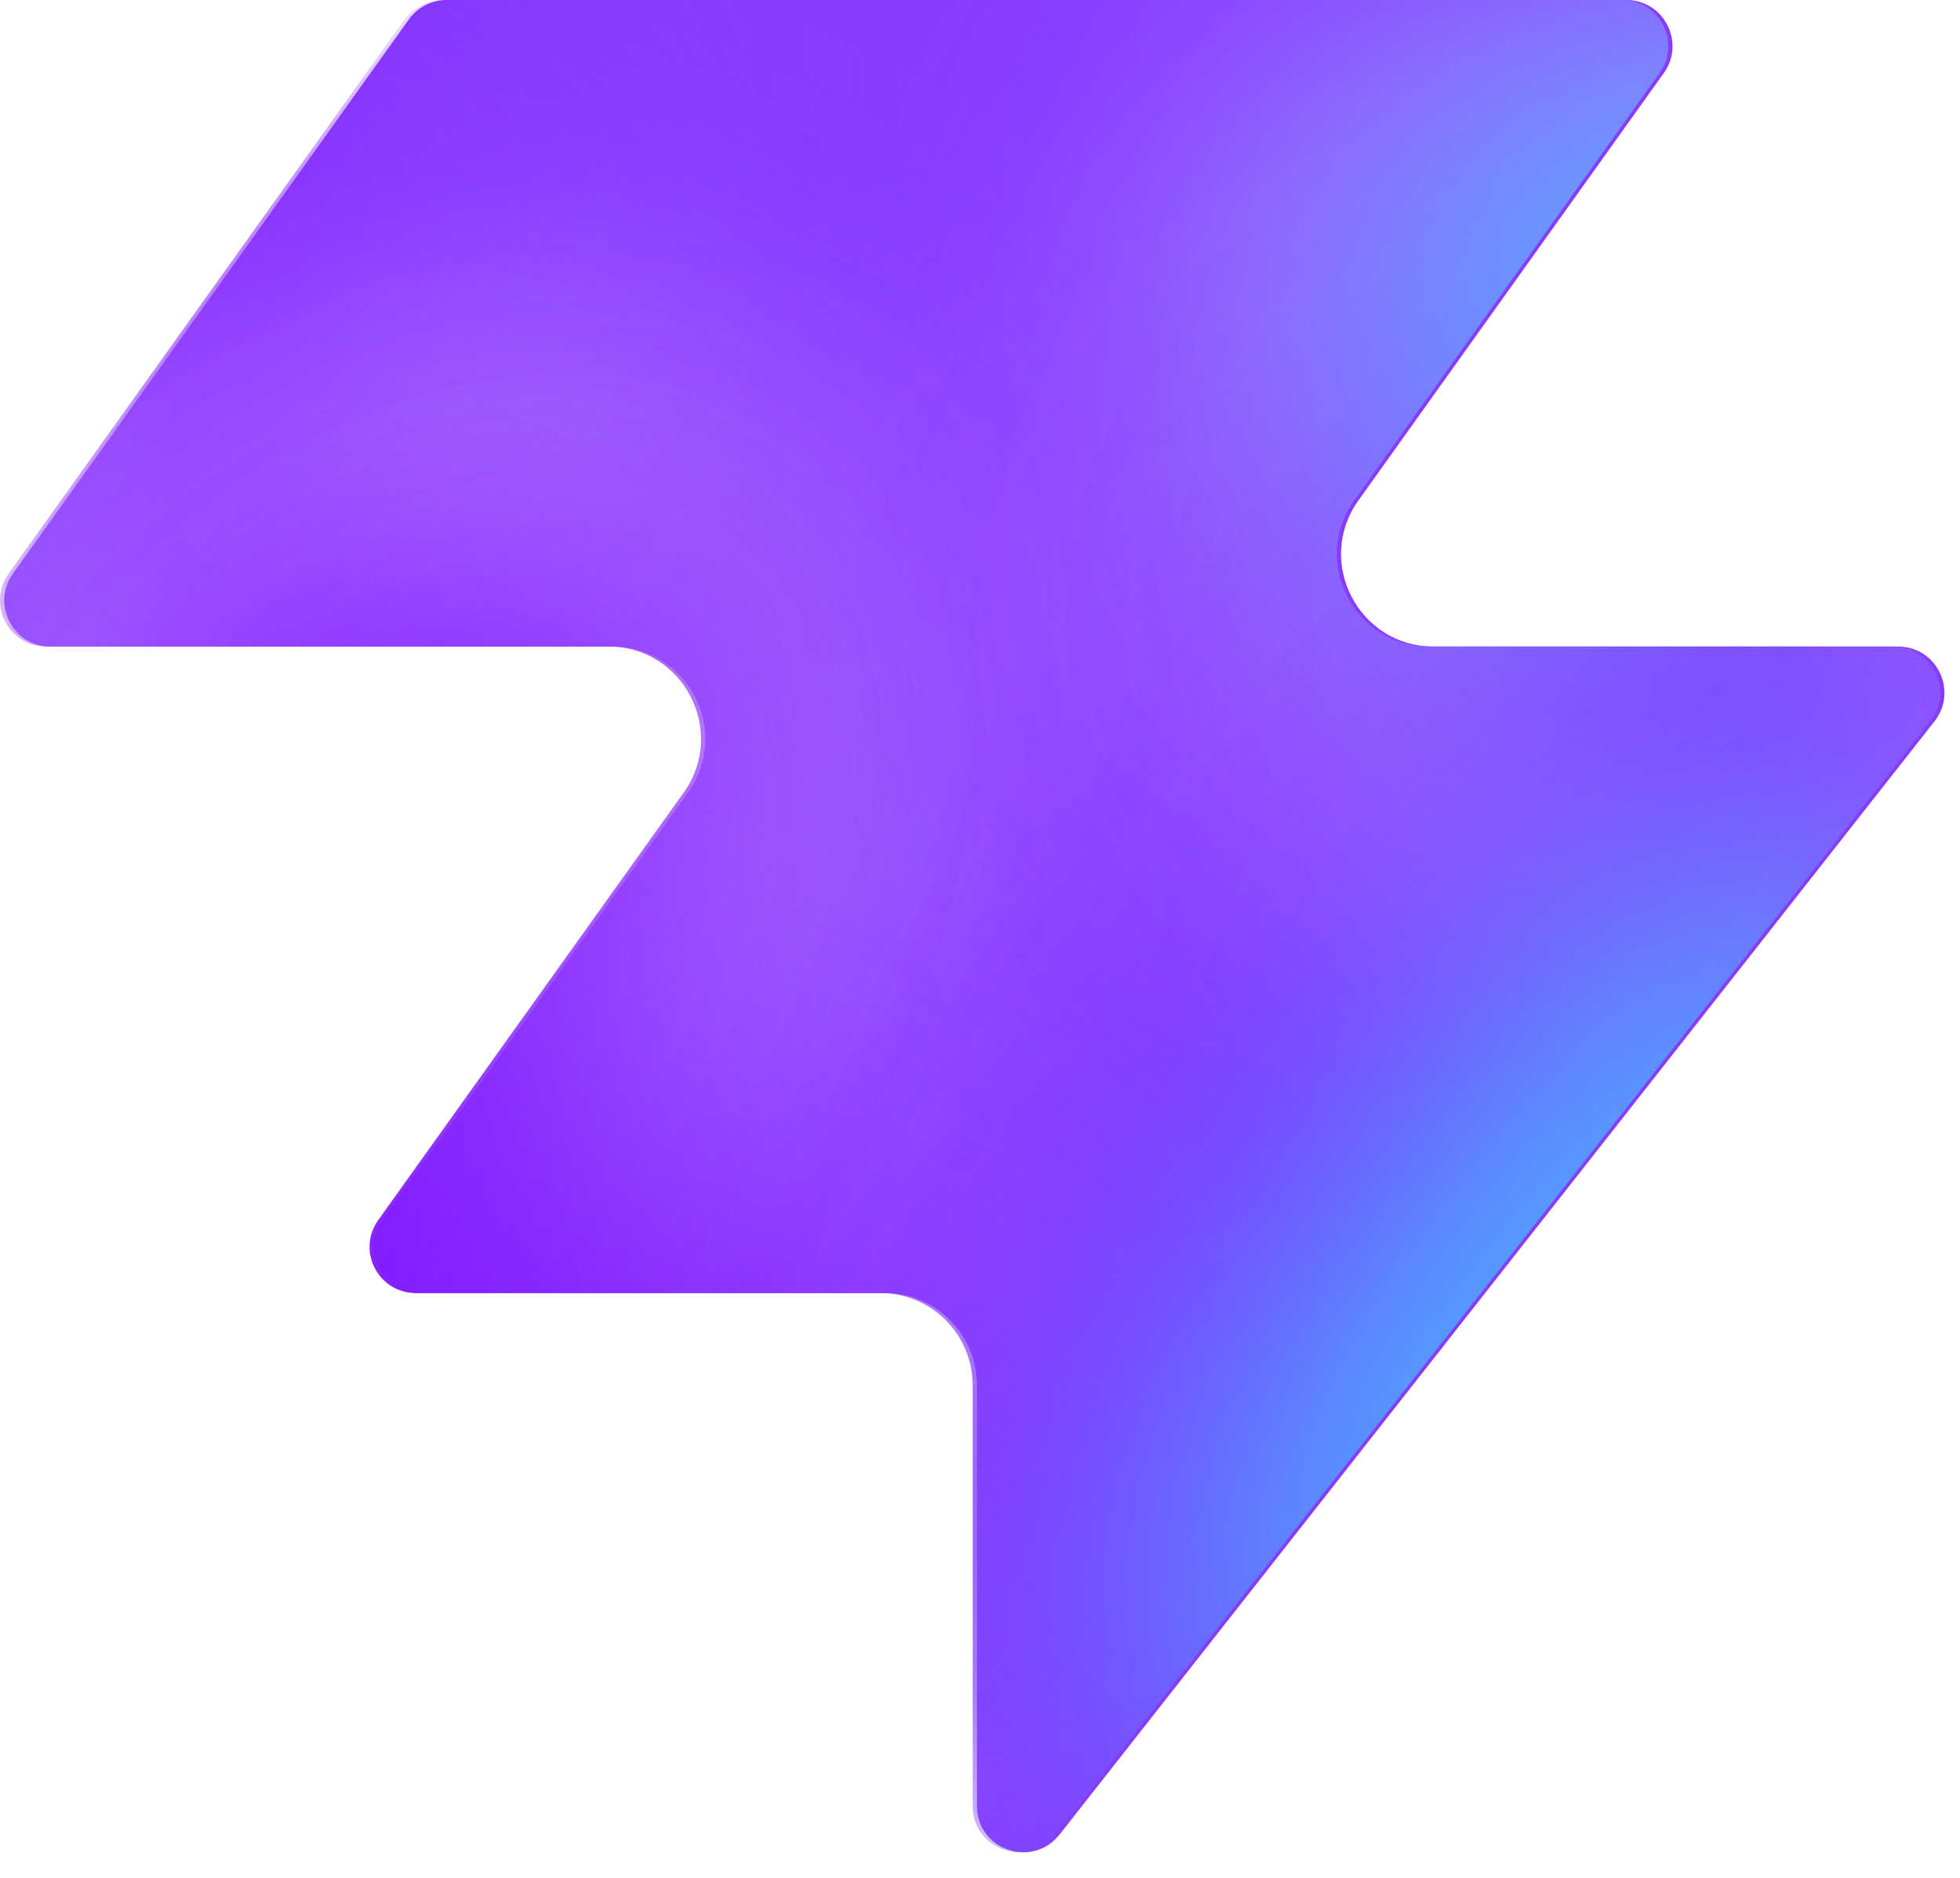
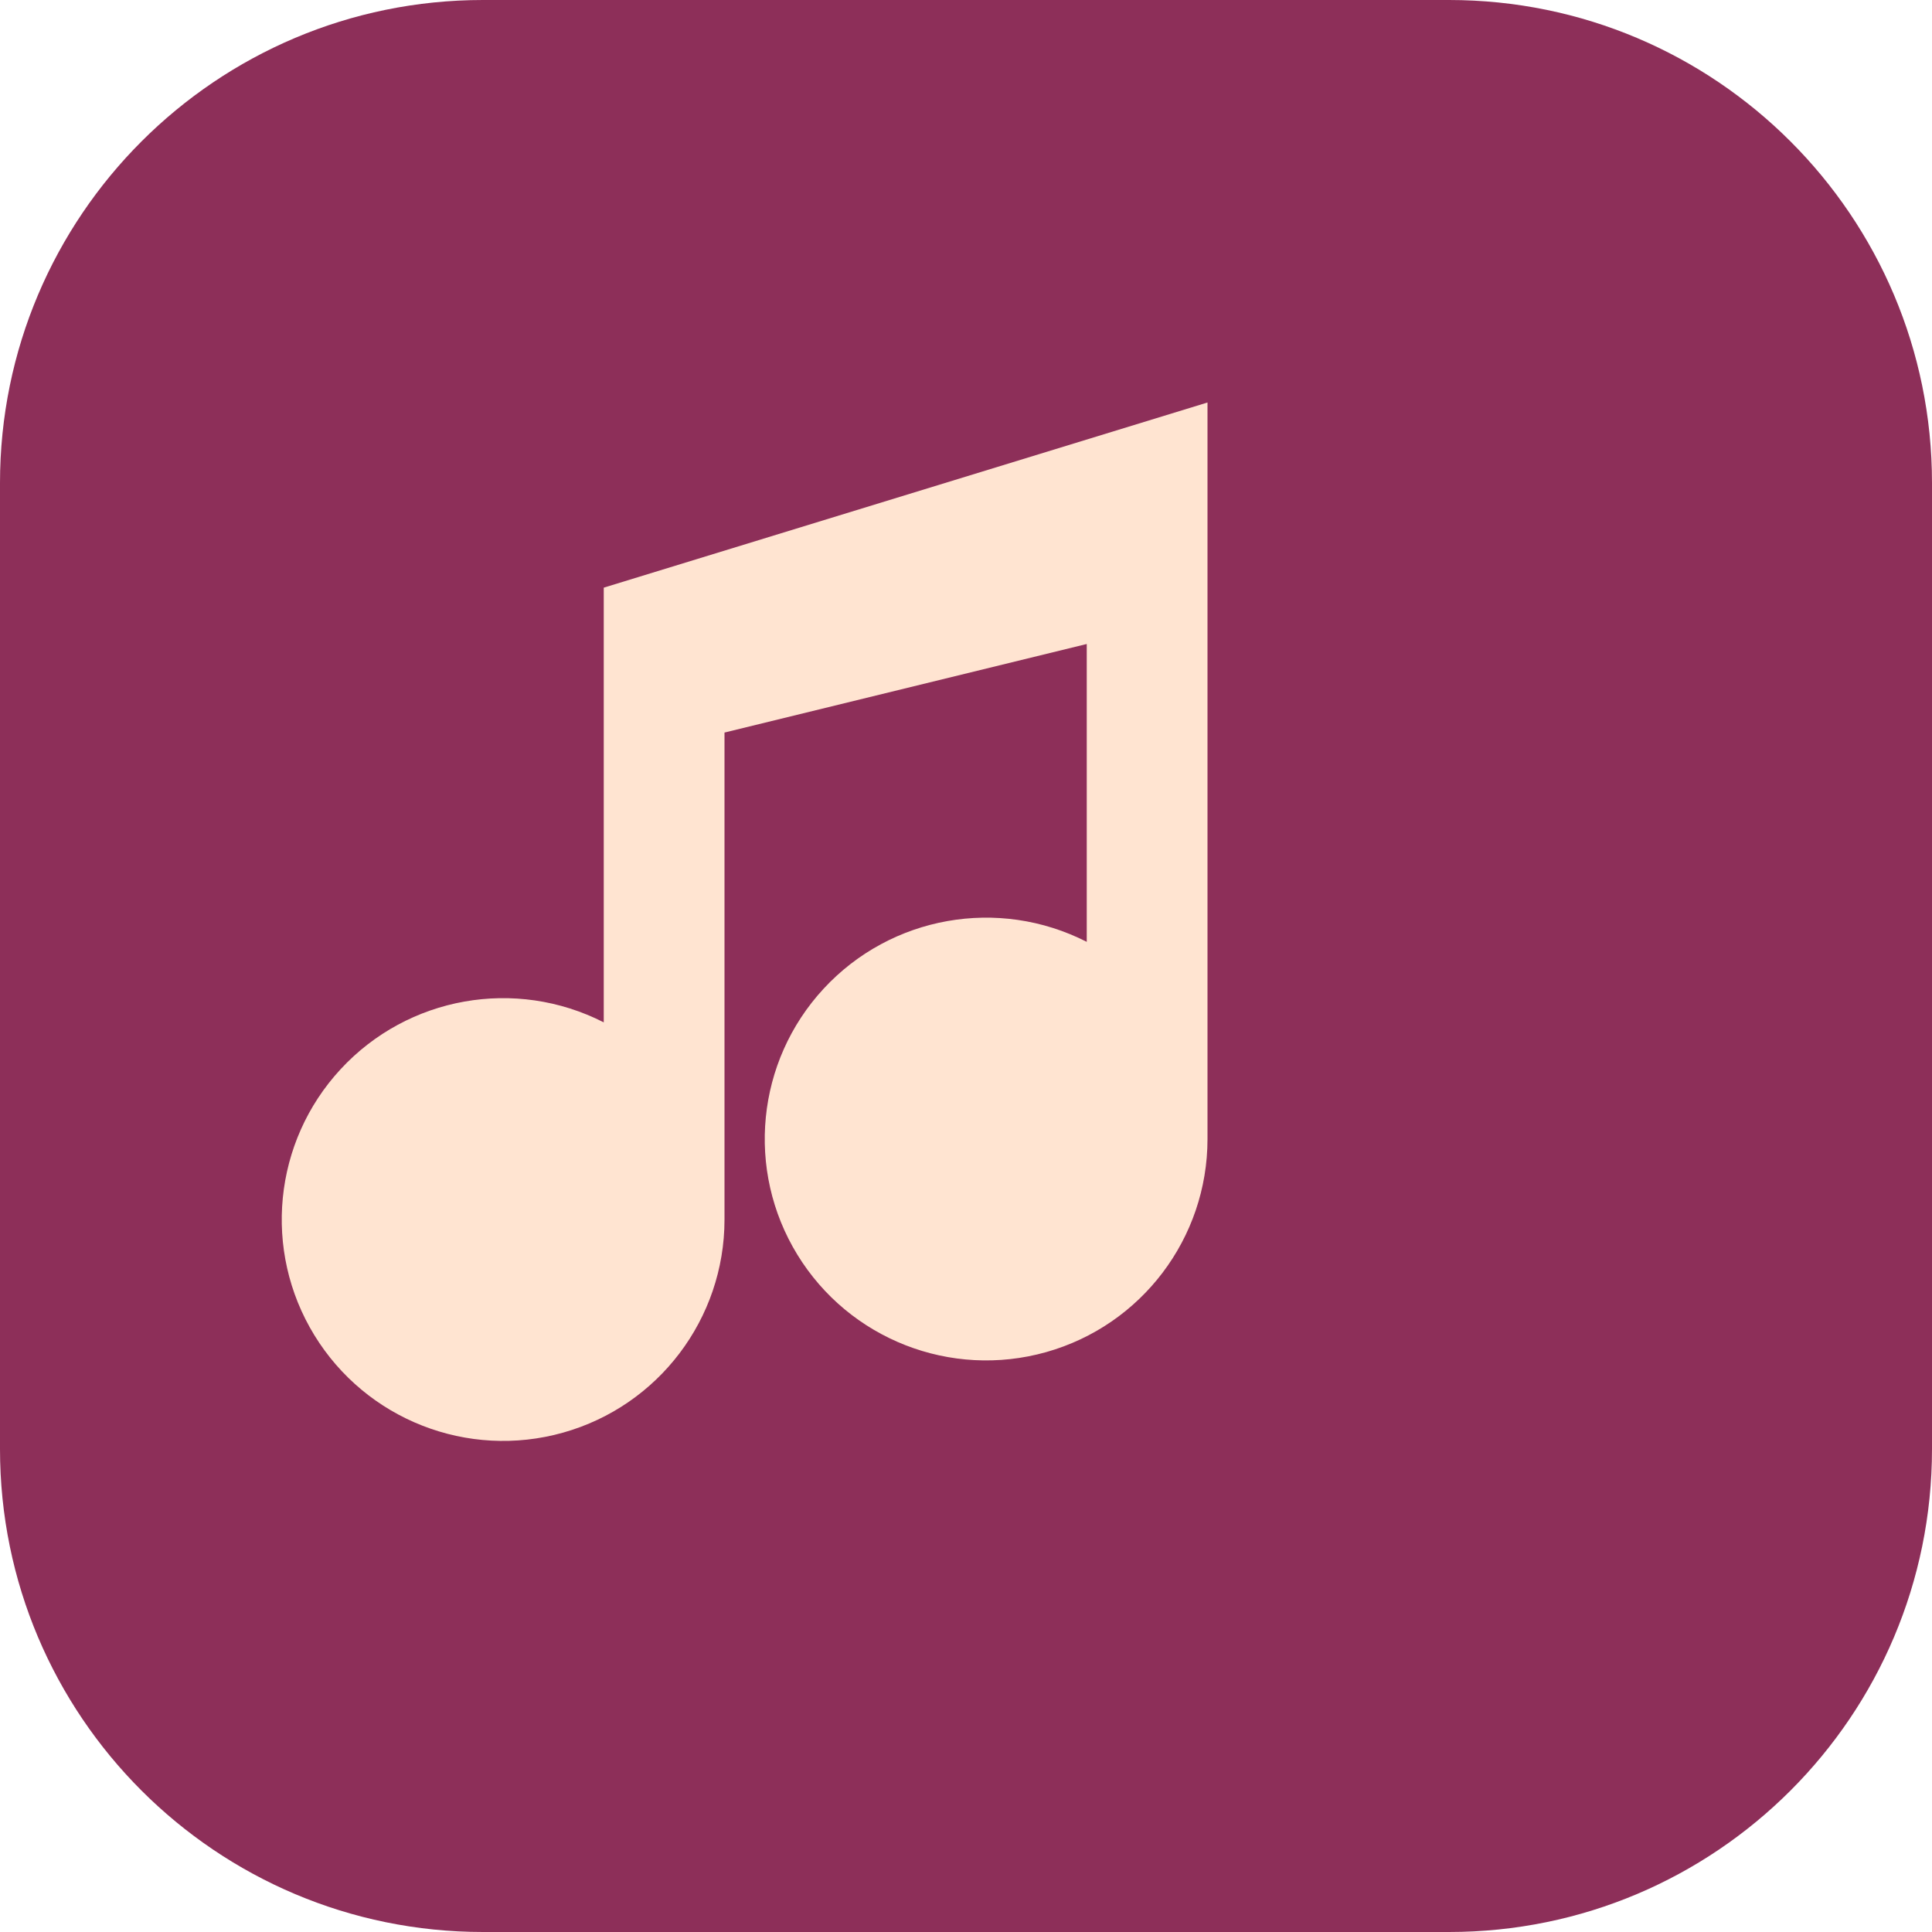
- <svg xmlns="http://www.w3.org/2000/svg" width="48" height="46" fill="none" viewBox="0 0 48 46">
-   <path fill="#863bff" d="M25.946 44.938c-.664.845-2.021.375-2.021-.698V33.937a2.26 2.26 0 0 0-2.262-2.262H10.287c-.92 0-1.456-1.04-.92-1.788l7.48-10.471c1.07-1.497 0-3.578-1.842-3.578H1.237c-.92 0-1.456-1.04-.92-1.788L10.013.474c.214-.297.556-.474.92-.474h28.894c.92 0 1.456 1.04.92 1.788l-7.48 10.471c-1.07 1.498 0 3.579 1.842 3.579h11.377c.943 0 1.473 1.088.89 1.83L25.947 44.94z" style="fill:#863bff;fill:color(display-p3 .525 .23 1);fill-opacity:1" />
-   <mask id="a" width="48" height="46" x="0" y="0" maskUnits="userSpaceOnUse" style="mask-type:alpha">
-     <path fill="#000" d="M25.842 44.938c-.664.844-2.021.375-2.021-.698V33.937a2.26 2.26 0 0 0-2.262-2.262H10.183c-.92 0-1.456-1.04-.92-1.788l7.48-10.471c1.07-1.498 0-3.579-1.842-3.579H1.133c-.92 0-1.456-1.04-.92-1.787L9.91.473c.214-.297.556-.474.92-.474h28.894c.92 0 1.456 1.04.92 1.788l-7.48 10.471c-1.07 1.498 0 3.578 1.842 3.578h11.377c.943 0 1.473 1.088.89 1.832L25.843 44.94z" style="fill:#000;fill-opacity:1" />
-   </mask>
-   <g mask="url(#a)">
-     <g filter="url(#b)">
-       <ellipse cx="5.508" cy="14.704" fill="#ede6ff" rx="5.508" ry="14.704" style="fill:#ede6ff;fill:color(display-p3 .927 .903 1);fill-opacity:1" transform="matrix(.00324 1 1 -.00324 -4.47 31.516)" />
-     </g>
-     <g filter="url(#c)">
-       <ellipse cx="10.399" cy="29.851" fill="#ede6ff" rx="10.399" ry="29.851" style="fill:#ede6ff;fill:color(display-p3 .927 .903 1);fill-opacity:1" transform="matrix(.00324 1 1 -.00324 -39.328 7.883)" />
-     </g>
-     <g filter="url(#d)">
-       <ellipse cx="5.508" cy="30.487" fill="#7e14ff" rx="5.508" ry="30.487" style="fill:#7e14ff;fill:color(display-p3 .492 .077 1);fill-opacity:1" transform="rotate(89.814 -25.913 -14.639)scale(1 -1)" />
-     </g>
-     <g filter="url(#e)">
-       <ellipse cx="5.508" cy="30.599" fill="#7e14ff" rx="5.508" ry="30.599" style="fill:#7e14ff;fill:color(display-p3 .492 .077 1);fill-opacity:1" transform="rotate(89.814 -32.644 -3.334)scale(1 -1)" />
-     </g>
-     <g filter="url(#f)">
-       <ellipse cx="5.508" cy="30.599" fill="#7e14ff" rx="5.508" ry="30.599" style="fill:#7e14ff;fill:color(display-p3 .492 .077 1);fill-opacity:1" transform="matrix(.00324 1 1 -.00324 -34.34 30.47)" />
-     </g>
-     <g filter="url(#g)">
-       <ellipse cx="14.072" cy="22.078" fill="#ede6ff" rx="14.072" ry="22.078" style="fill:#ede6ff;fill:color(display-p3 .927 .903 1);fill-opacity:1" transform="rotate(93.35 24.506 48.493)scale(-1 1)" />
-     </g>
-     <g filter="url(#h)">
-       <ellipse cx="3.47" cy="21.501" fill="#7e14ff" rx="3.47" ry="21.501" style="fill:#7e14ff;fill:color(display-p3 .492 .077 1);fill-opacity:1" transform="rotate(89.009 28.708 47.59)scale(-1 1)" />
-     </g>
-     <g filter="url(#i)">
-       <ellipse cx="3.47" cy="21.501" fill="#7e14ff" rx="3.47" ry="21.501" style="fill:#7e14ff;fill:color(display-p3 .492 .077 1);fill-opacity:1" transform="rotate(89.009 28.708 47.59)scale(-1 1)" />
-     </g>
-     <g filter="url(#j)">
-       <ellipse cx=".387" cy="8.972" fill="#7e14ff" rx="4.407" ry="29.108" style="fill:#7e14ff;fill:color(display-p3 .492 .077 1);fill-opacity:1" transform="rotate(39.51 .387 8.972)" />
-     </g>
-     <g filter="url(#k)">
-       <ellipse cx="47.523" cy="-6.092" fill="#7e14ff" rx="4.407" ry="29.108" style="fill:#7e14ff;fill:color(display-p3 .492 .077 1);fill-opacity:1" transform="rotate(37.892 47.523 -6.092)" />
-     </g>
-     <g filter="url(#l)">
-       <ellipse cx="41.412" cy="6.333" fill="#47bfff" rx="5.971" ry="9.665" style="fill:#47bfff;fill:color(display-p3 .28 .748 1);fill-opacity:1" transform="rotate(37.892 41.412 6.333)" />
-     </g>
-     <g filter="url(#m)">
-       <ellipse cx="-1.879" cy="38.332" fill="#7e14ff" rx="4.407" ry="29.108" style="fill:#7e14ff;fill:color(display-p3 .492 .077 1);fill-opacity:1" transform="rotate(37.892 -1.88 38.332)" />
-     </g>
-     <g filter="url(#n)">
-       <ellipse cx="-1.879" cy="38.332" fill="#7e14ff" rx="4.407" ry="29.108" style="fill:#7e14ff;fill:color(display-p3 .492 .077 1);fill-opacity:1" transform="rotate(37.892 -1.88 38.332)" />
-     </g>
-     <g filter="url(#o)">
-       <ellipse cx="35.651" cy="29.907" fill="#7e14ff" rx="4.407" ry="29.108" style="fill:#7e14ff;fill:color(display-p3 .492 .077 1);fill-opacity:1" transform="rotate(37.892 35.651 29.907)" />
-     </g>
-     <g filter="url(#p)">
-       <ellipse cx="38.418" cy="32.4" fill="#47bfff" rx="5.971" ry="15.297" style="fill:#47bfff;fill:color(display-p3 .28 .748 1);fill-opacity:1" transform="rotate(37.892 38.418 32.4)" />
-     </g>
-   </g>
-   <defs>
-     <filter id="b" width="60.045" height="41.654" x="-19.77" y="16.149" color-interpolation-filters="sRGB" filterUnits="userSpaceOnUse">
-       <feFlood flood-opacity="0" result="BackgroundImageFix" />
-       <feBlend in="SourceGraphic" in2="BackgroundImageFix" result="shape" />
-       <feGaussianBlur result="effect1_foregroundBlur_2002_17158" stdDeviation="7.659" />
-     </filter>
-     <filter id="c" width="90.34" height="51.437" x="-54.613" y="-7.533" color-interpolation-filters="sRGB" filterUnits="userSpaceOnUse">
-       <feFlood flood-opacity="0" result="BackgroundImageFix" />
-       <feBlend in="SourceGraphic" in2="BackgroundImageFix" result="shape" />
-       <feGaussianBlur result="effect1_foregroundBlur_2002_17158" stdDeviation="7.659" />
-     </filter>
-     <filter id="d" width="79.355" height="29.4" x="-49.64" y="2.03" color-interpolation-filters="sRGB" filterUnits="userSpaceOnUse">
-       <feFlood flood-opacity="0" result="BackgroundImageFix" />
-       <feBlend in="SourceGraphic" in2="BackgroundImageFix" result="shape" />
-       <feGaussianBlur result="effect1_foregroundBlur_2002_17158" stdDeviation="4.596" />
-     </filter>
-     <filter id="e" width="79.579" height="29.4" x="-45.045" y="20.029" color-interpolation-filters="sRGB" filterUnits="userSpaceOnUse">
-       <feFlood flood-opacity="0" result="BackgroundImageFix" />
-       <feBlend in="SourceGraphic" in2="BackgroundImageFix" result="shape" />
-       <feGaussianBlur result="effect1_foregroundBlur_2002_17158" stdDeviation="4.596" />
-     </filter>
-     <filter id="f" width="79.579" height="29.4" x="-43.513" y="21.178" color-interpolation-filters="sRGB" filterUnits="userSpaceOnUse">
-       <feFlood flood-opacity="0" result="BackgroundImageFix" />
-       <feBlend in="SourceGraphic" in2="BackgroundImageFix" result="shape" />
-       <feGaussianBlur result="effect1_foregroundBlur_2002_17158" stdDeviation="4.596" />
-     </filter>
-     <filter id="g" width="74.749" height="58.852" x="15.756" y="-17.901" color-interpolation-filters="sRGB" filterUnits="userSpaceOnUse">
-       <feFlood flood-opacity="0" result="BackgroundImageFix" />
-       <feBlend in="SourceGraphic" in2="BackgroundImageFix" result="shape" />
-       <feGaussianBlur result="effect1_foregroundBlur_2002_17158" stdDeviation="7.659" />
-     </filter>
-     <filter id="h" width="61.377" height="25.362" x="23.548" y="2.284" color-interpolation-filters="sRGB" filterUnits="userSpaceOnUse">
-       <feFlood flood-opacity="0" result="BackgroundImageFix" />
-       <feBlend in="SourceGraphic" in2="BackgroundImageFix" result="shape" />
-       <feGaussianBlur result="effect1_foregroundBlur_2002_17158" stdDeviation="4.596" />
-     </filter>
-     <filter id="i" width="61.377" height="25.362" x="23.548" y="2.284" color-interpolation-filters="sRGB" filterUnits="userSpaceOnUse">
-       <feFlood flood-opacity="0" result="BackgroundImageFix" />
-       <feBlend in="SourceGraphic" in2="BackgroundImageFix" result="shape" />
-       <feGaussianBlur result="effect1_foregroundBlur_2002_17158" stdDeviation="4.596" />
-     </filter>
-     <filter id="j" width="56.045" height="63.649" x="-27.636" y="-22.853" color-interpolation-filters="sRGB" filterUnits="userSpaceOnUse">
-       <feFlood flood-opacity="0" result="BackgroundImageFix" />
-       <feBlend in="SourceGraphic" in2="BackgroundImageFix" result="shape" />
-       <feGaussianBlur result="effect1_foregroundBlur_2002_17158" stdDeviation="4.596" />
-     </filter>
-     <filter id="k" width="54.814" height="64.646" x="20.116" y="-38.415" color-interpolation-filters="sRGB" filterUnits="userSpaceOnUse">
-       <feFlood flood-opacity="0" result="BackgroundImageFix" />
-       <feBlend in="SourceGraphic" in2="BackgroundImageFix" result="shape" />
-       <feGaussianBlur result="effect1_foregroundBlur_2002_17158" stdDeviation="4.596" />
-     </filter>
-     <filter id="l" width="33.541" height="35.313" x="24.641" y="-11.323" color-interpolation-filters="sRGB" filterUnits="userSpaceOnUse">
-       <feFlood flood-opacity="0" result="BackgroundImageFix" />
-       <feBlend in="SourceGraphic" in2="BackgroundImageFix" result="shape" />
-       <feGaussianBlur result="effect1_foregroundBlur_2002_17158" stdDeviation="4.596" />
-     </filter>
-     <filter id="m" width="54.814" height="64.646" x="-29.286" y="6.009" color-interpolation-filters="sRGB" filterUnits="userSpaceOnUse">
-       <feFlood flood-opacity="0" result="BackgroundImageFix" />
-       <feBlend in="SourceGraphic" in2="BackgroundImageFix" result="shape" />
-       <feGaussianBlur result="effect1_foregroundBlur_2002_17158" stdDeviation="4.596" />
-     </filter>
-     <filter id="n" width="54.814" height="64.646" x="-29.286" y="6.009" color-interpolation-filters="sRGB" filterUnits="userSpaceOnUse">
-       <feFlood flood-opacity="0" result="BackgroundImageFix" />
-       <feBlend in="SourceGraphic" in2="BackgroundImageFix" result="shape" />
-       <feGaussianBlur result="effect1_foregroundBlur_2002_17158" stdDeviation="4.596" />
-     </filter>
-     <filter id="o" width="54.814" height="64.646" x="8.244" y="-2.416" color-interpolation-filters="sRGB" filterUnits="userSpaceOnUse">
-       <feFlood flood-opacity="0" result="BackgroundImageFix" />
-       <feBlend in="SourceGraphic" in2="BackgroundImageFix" result="shape" />
-       <feGaussianBlur result="effect1_foregroundBlur_2002_17158" stdDeviation="4.596" />
-     </filter>
-     <filter id="p" width="39.409" height="43.623" x="18.713" y="10.588" color-interpolation-filters="sRGB" filterUnits="userSpaceOnUse">
-       <feFlood flood-opacity="0" result="BackgroundImageFix" />
-       <feBlend in="SourceGraphic" in2="BackgroundImageFix" result="shape" />
-       <feGaussianBlur result="effect1_foregroundBlur_2002_17158" stdDeviation="4.596" />
-     </filter>
-   </defs>
+ <svg xmlns="http://www.w3.org/2000/svg" viewBox="0 0 48 48">
+   <rect width="48" height="48" rx="12" fill="#8D2F59" />
+   <path fill="#FFE4D1" d="M30 10v18.3a5.5 5.5 0 1 1-3-4.9V16l-9 2.2v12.1a5.5 5.5 0 1 1-3-4.9V14.6Z" />
</svg>
